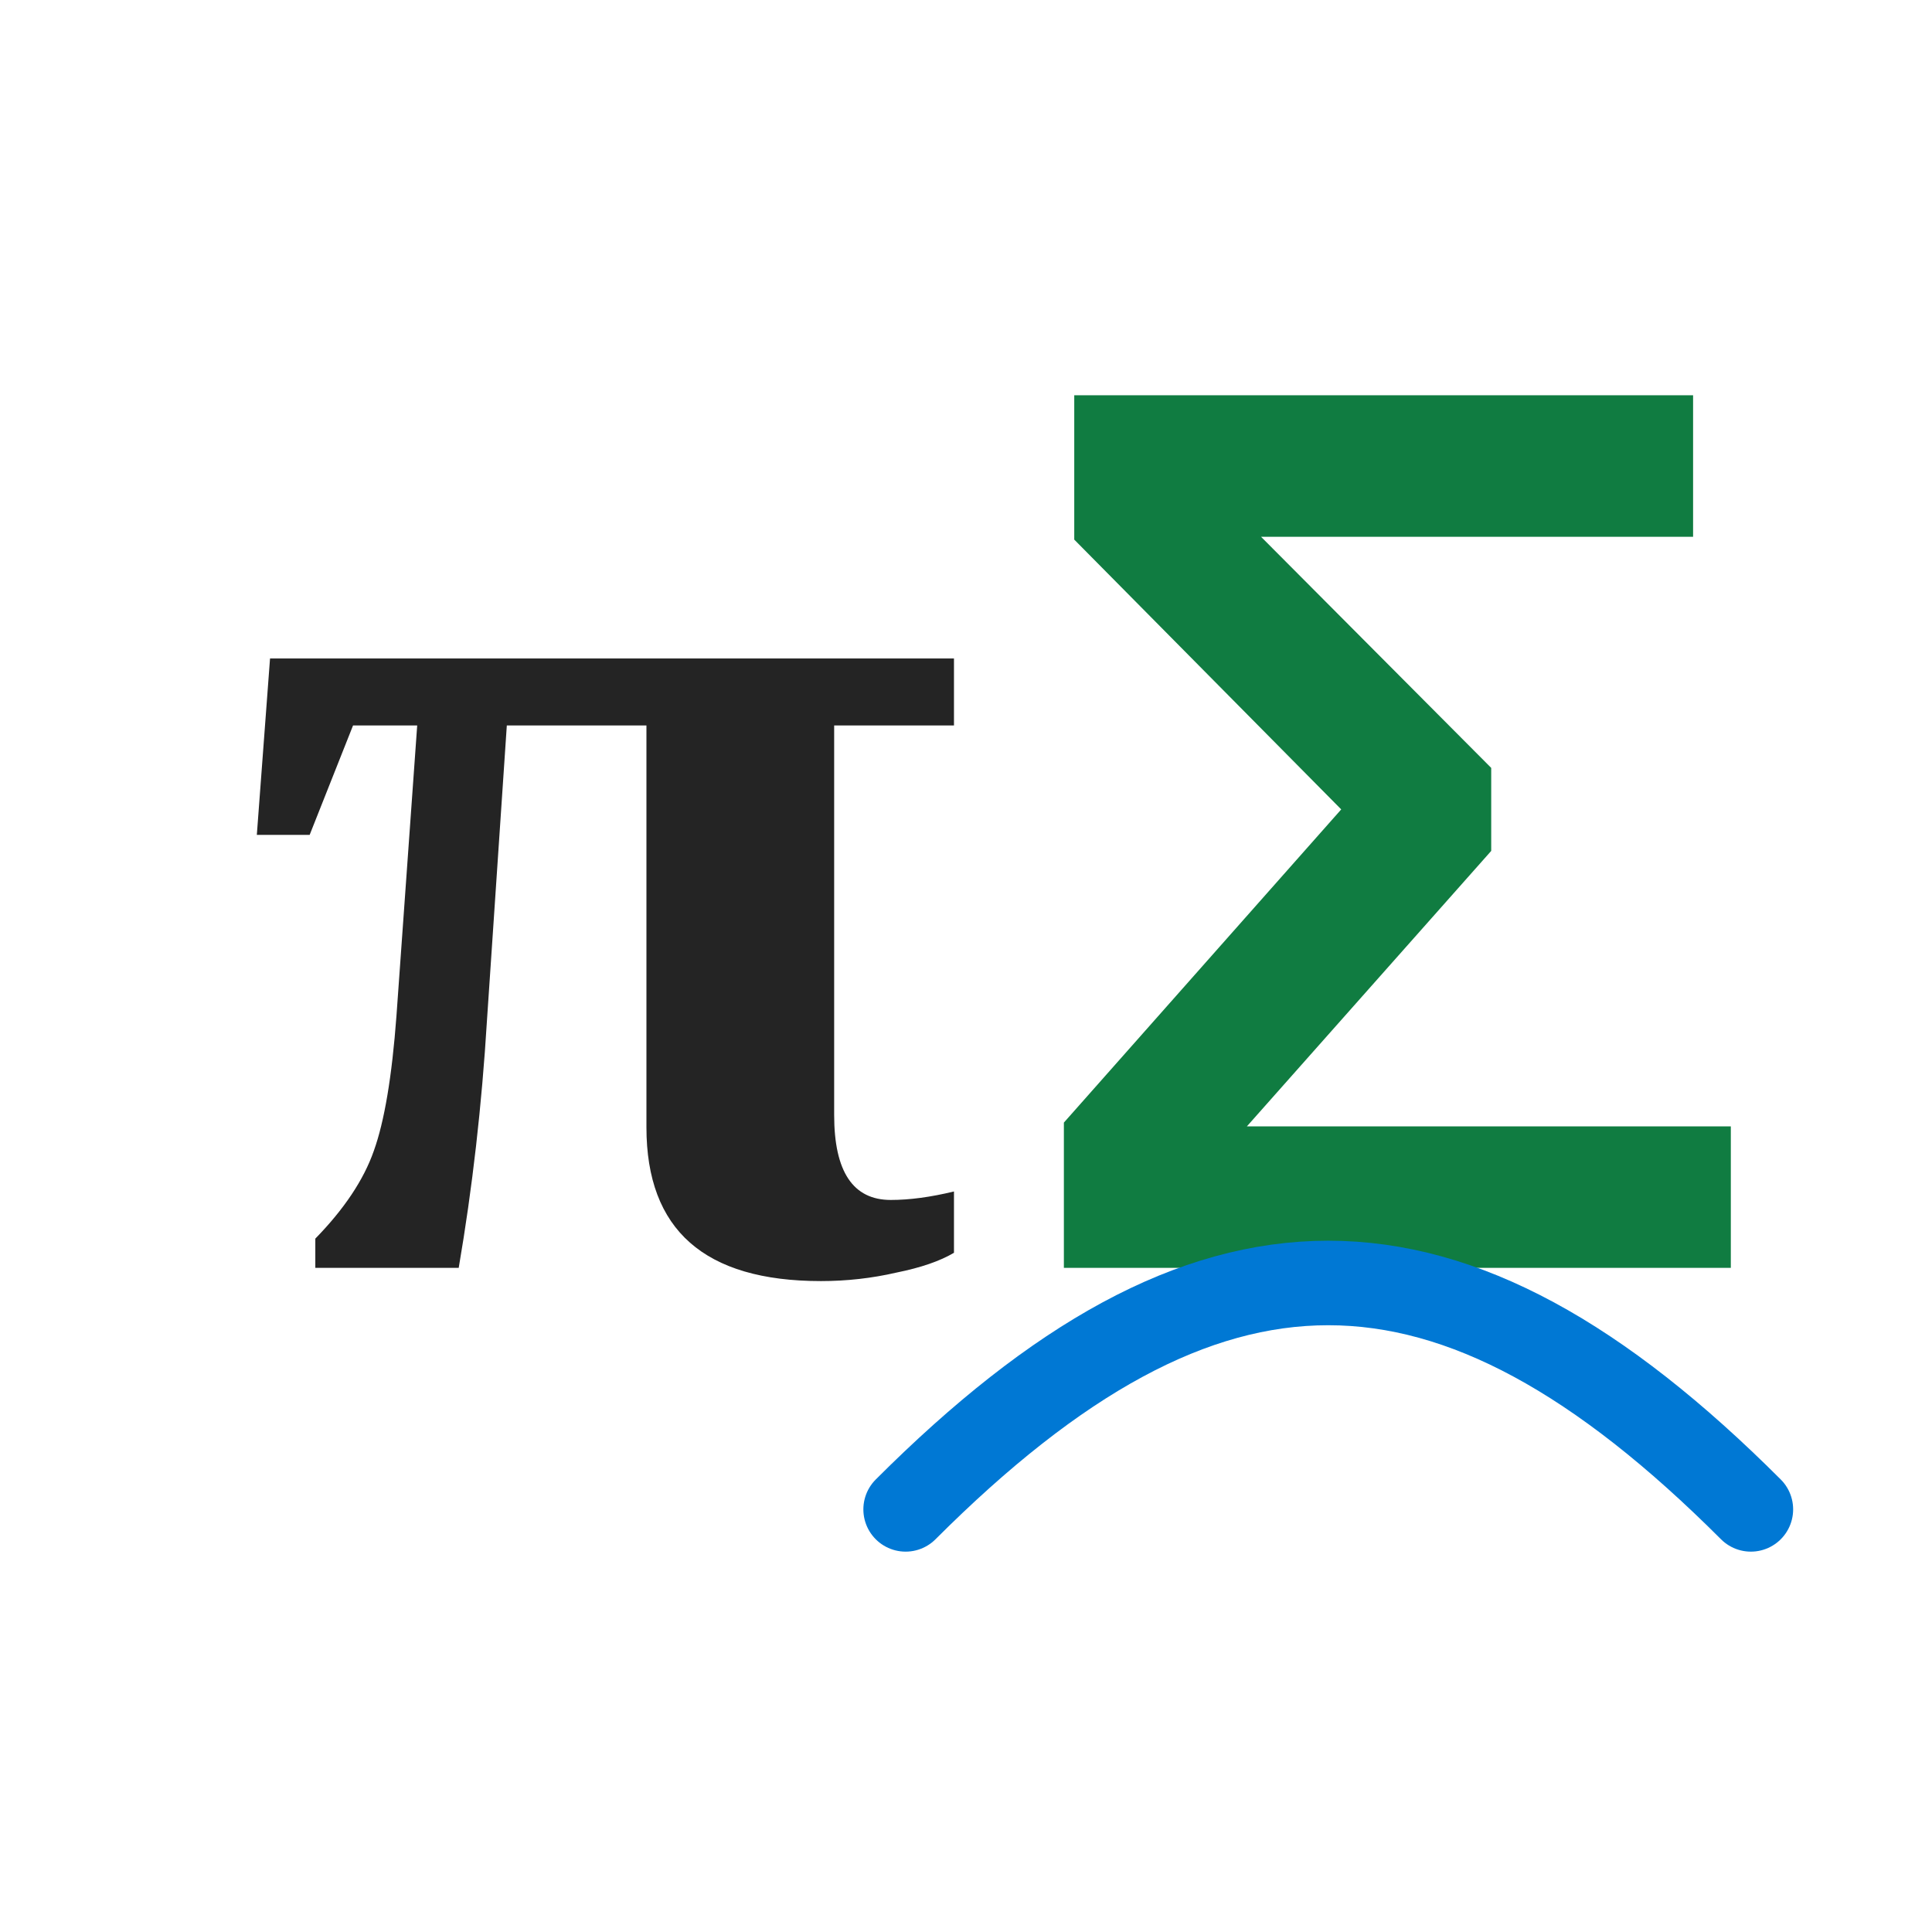
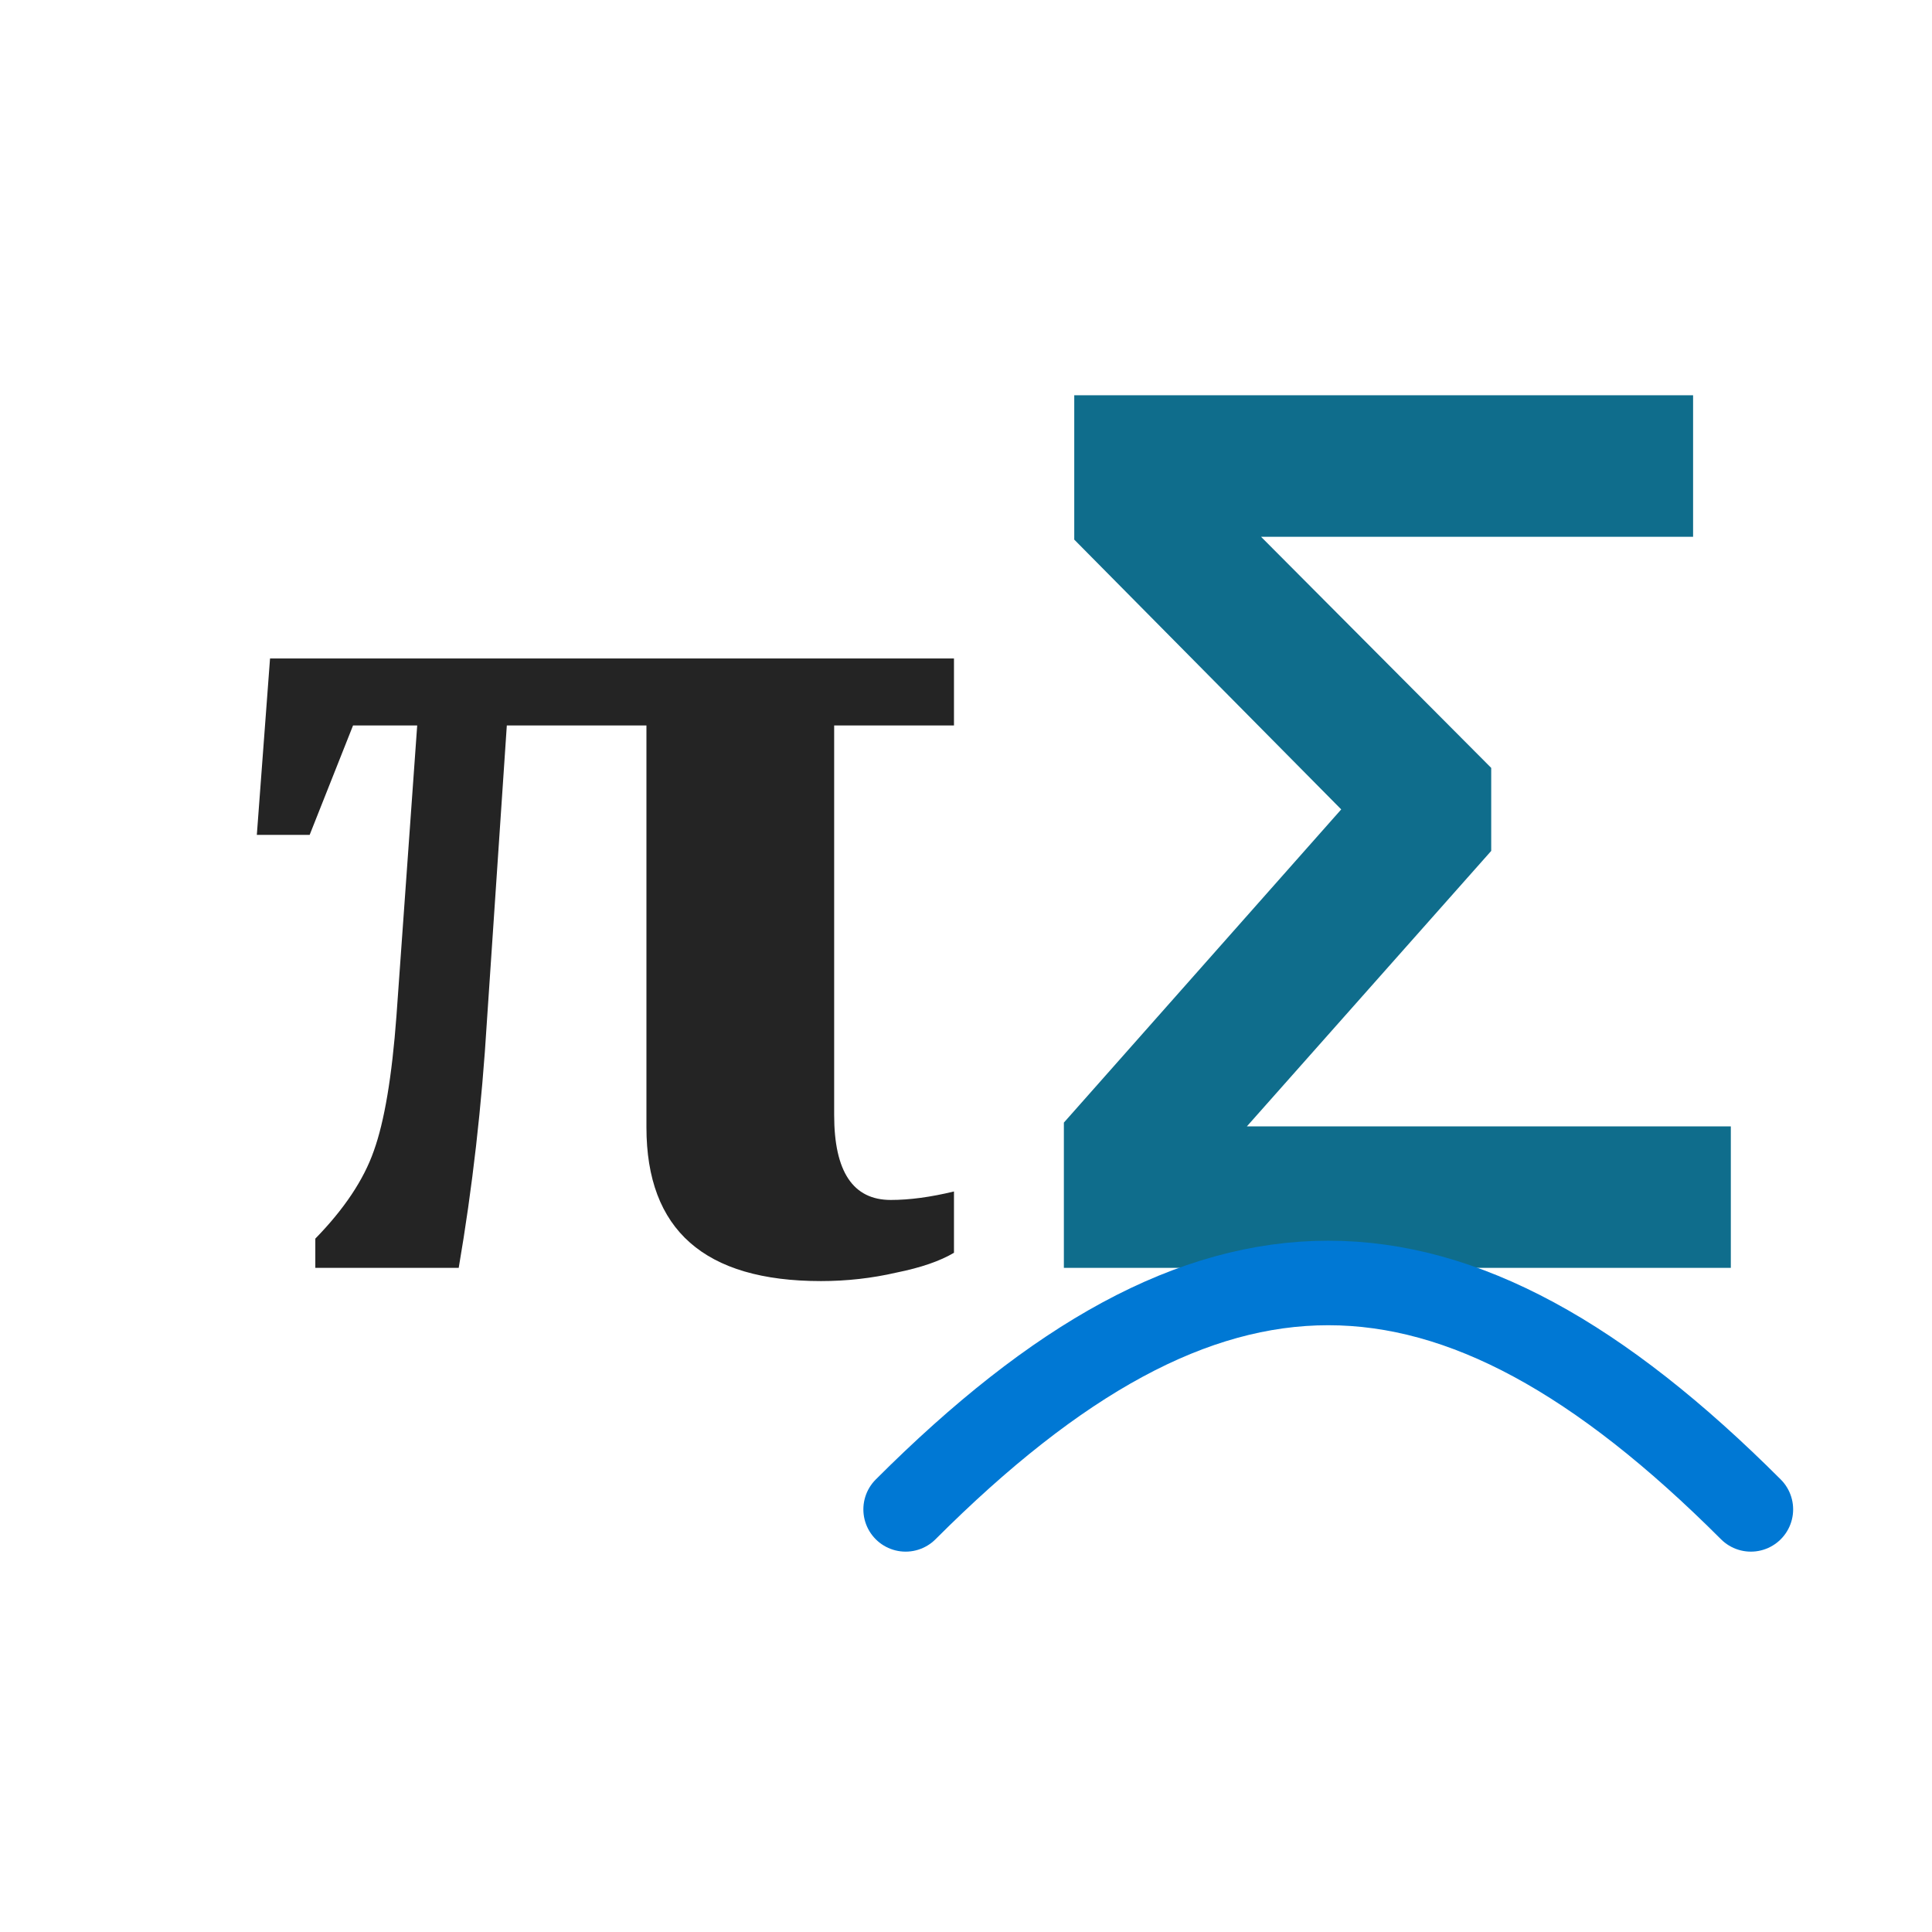
<svg xmlns="http://www.w3.org/2000/svg" width="32" height="32" viewBox="0 0 32 32" role="img" aria-label="Math &amp; Trig">
  <rect width="32" height="32" fill="none" />
  <text x="10" y="21" font-size="22" fill="#242424" font-family="Georgia, 'Times New Roman', serif" font-weight="700" text-anchor="middle">π</text>
-   <text x="23" y="21" font-size="21" fill="#107c41" font-family="Segoe UI,Arial,sans-serif" font-weight="700" text-anchor="middle">Σ</text>
+   <text x="23" y="21" font-size="21" fill="#0F6D8C" font-family="Segoe UI,Arial,sans-serif" font-weight="700" text-anchor="middle">Σ</text>
  <path d="M15 25C20 20 24 20 29 25" fill="none" stroke="#0078d4" stroke-width="1.4" stroke-linecap="round" />
</svg>
